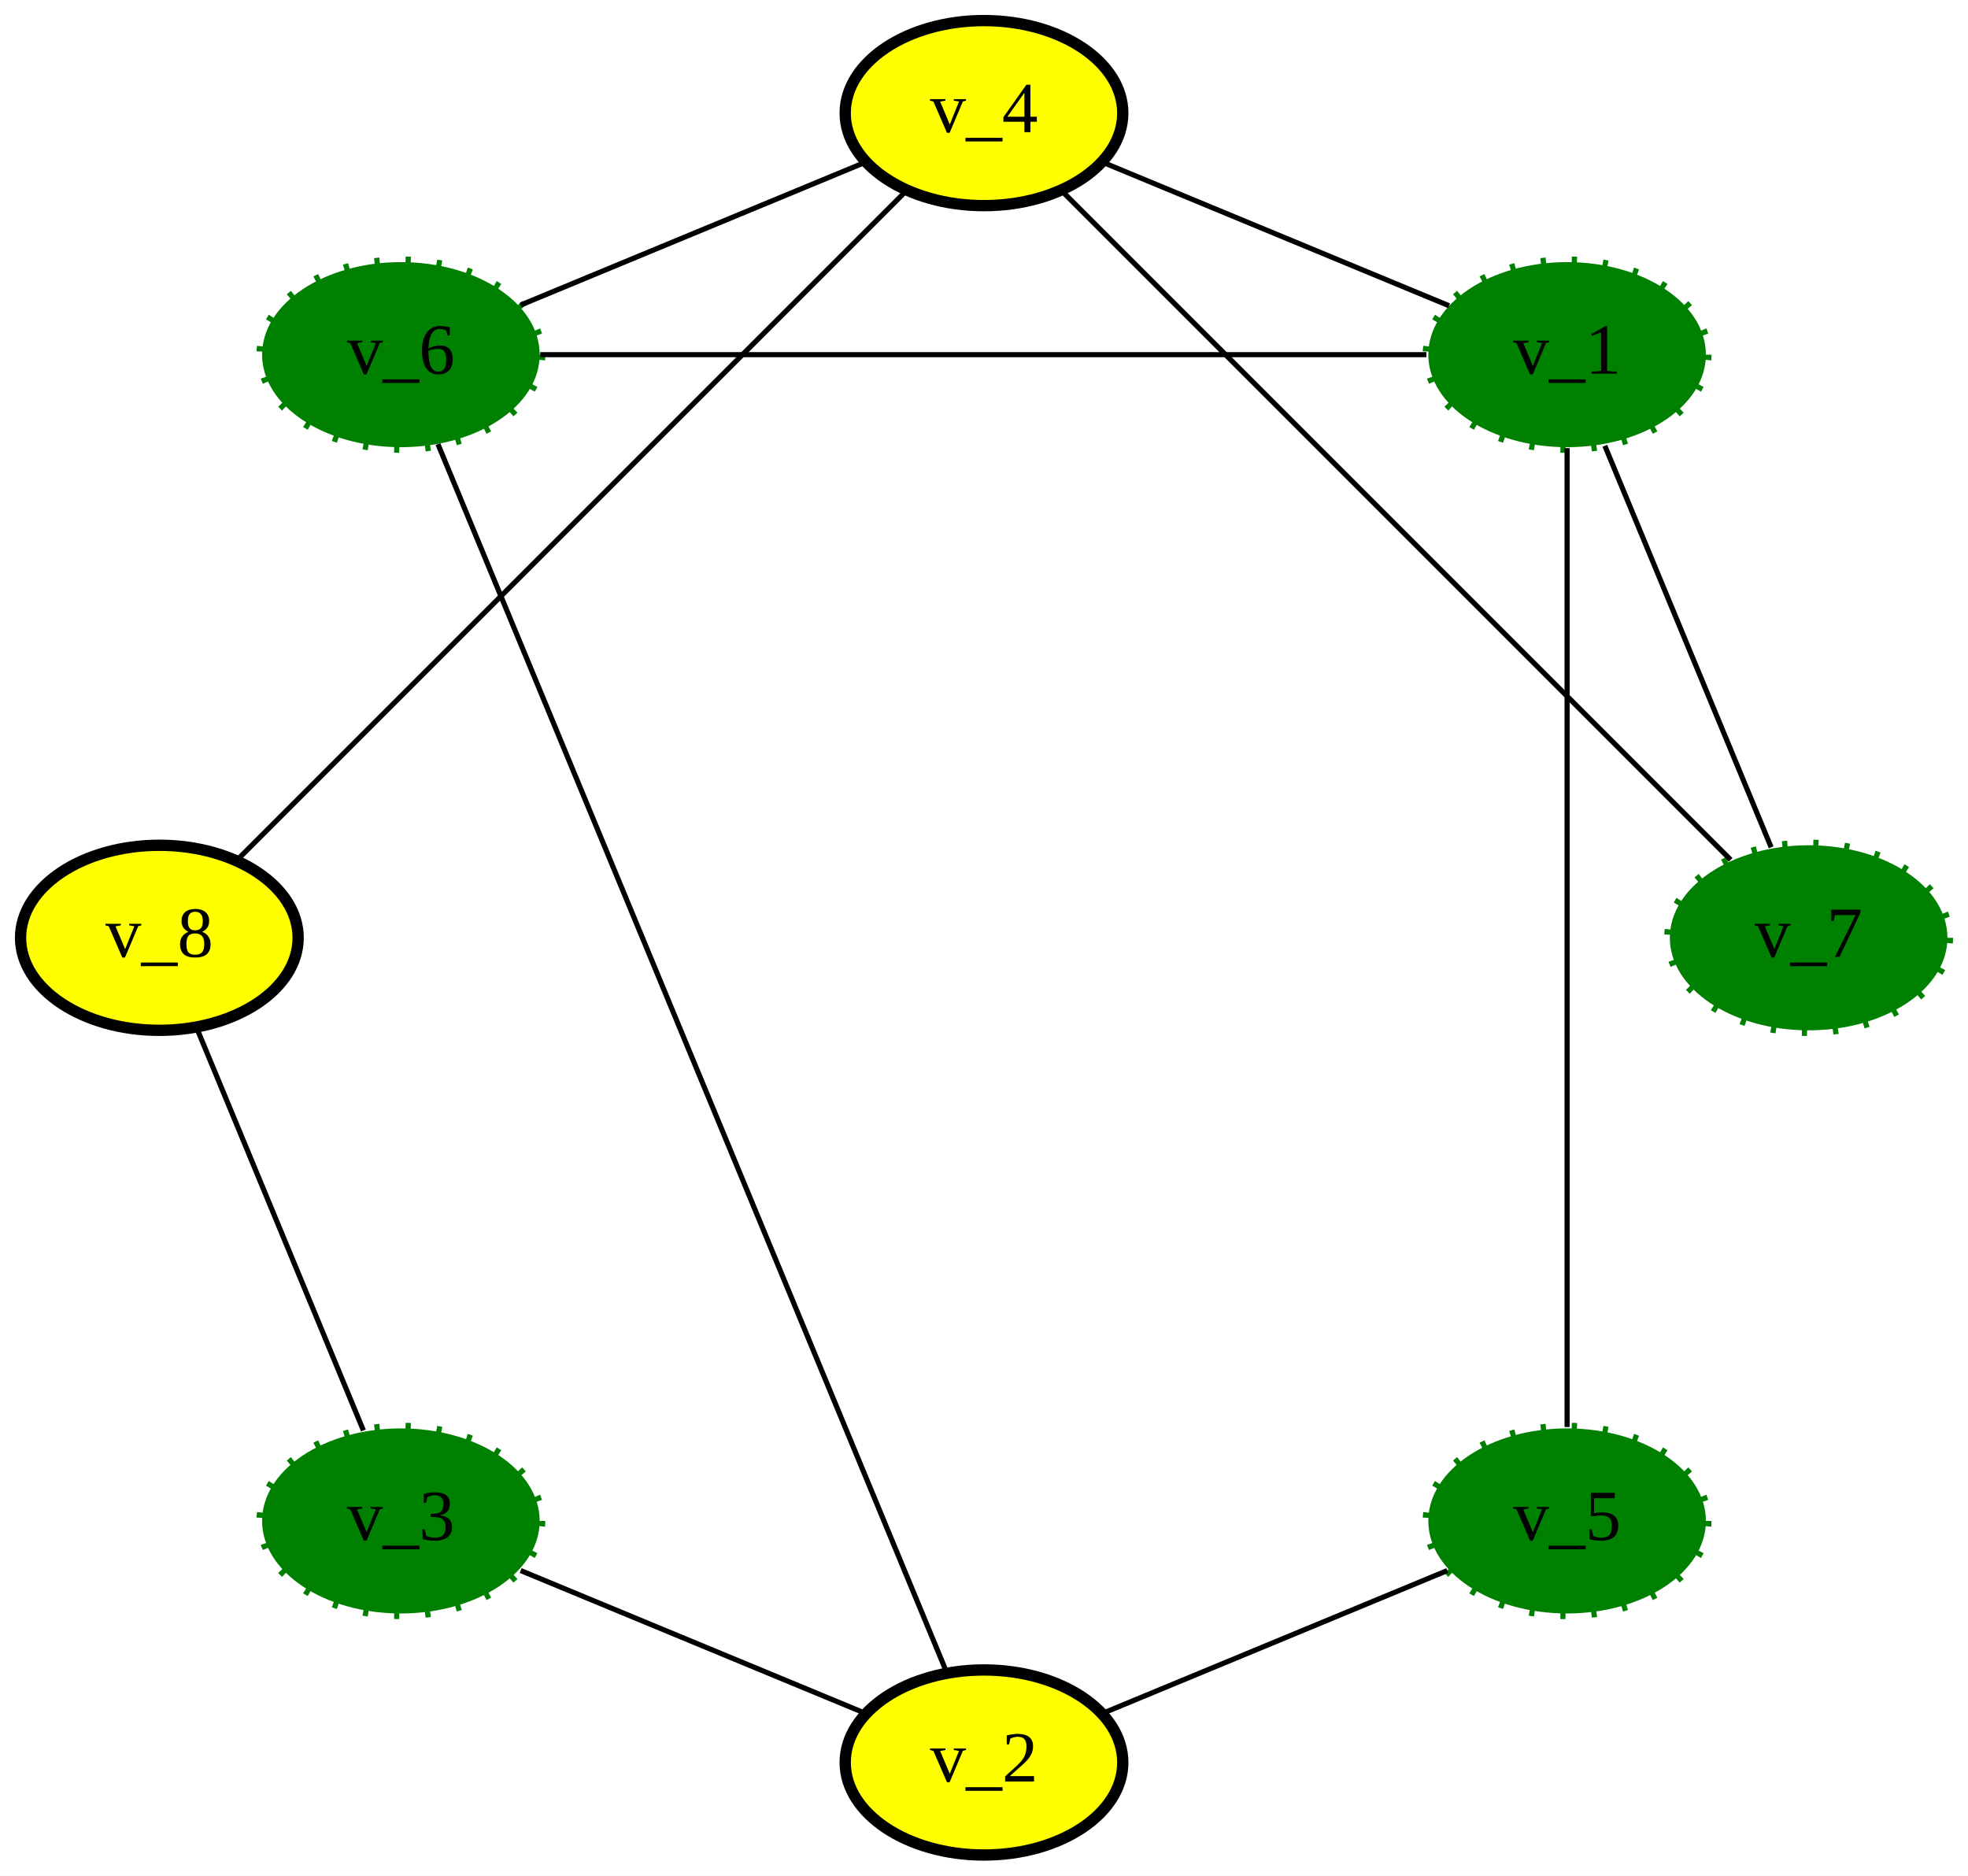
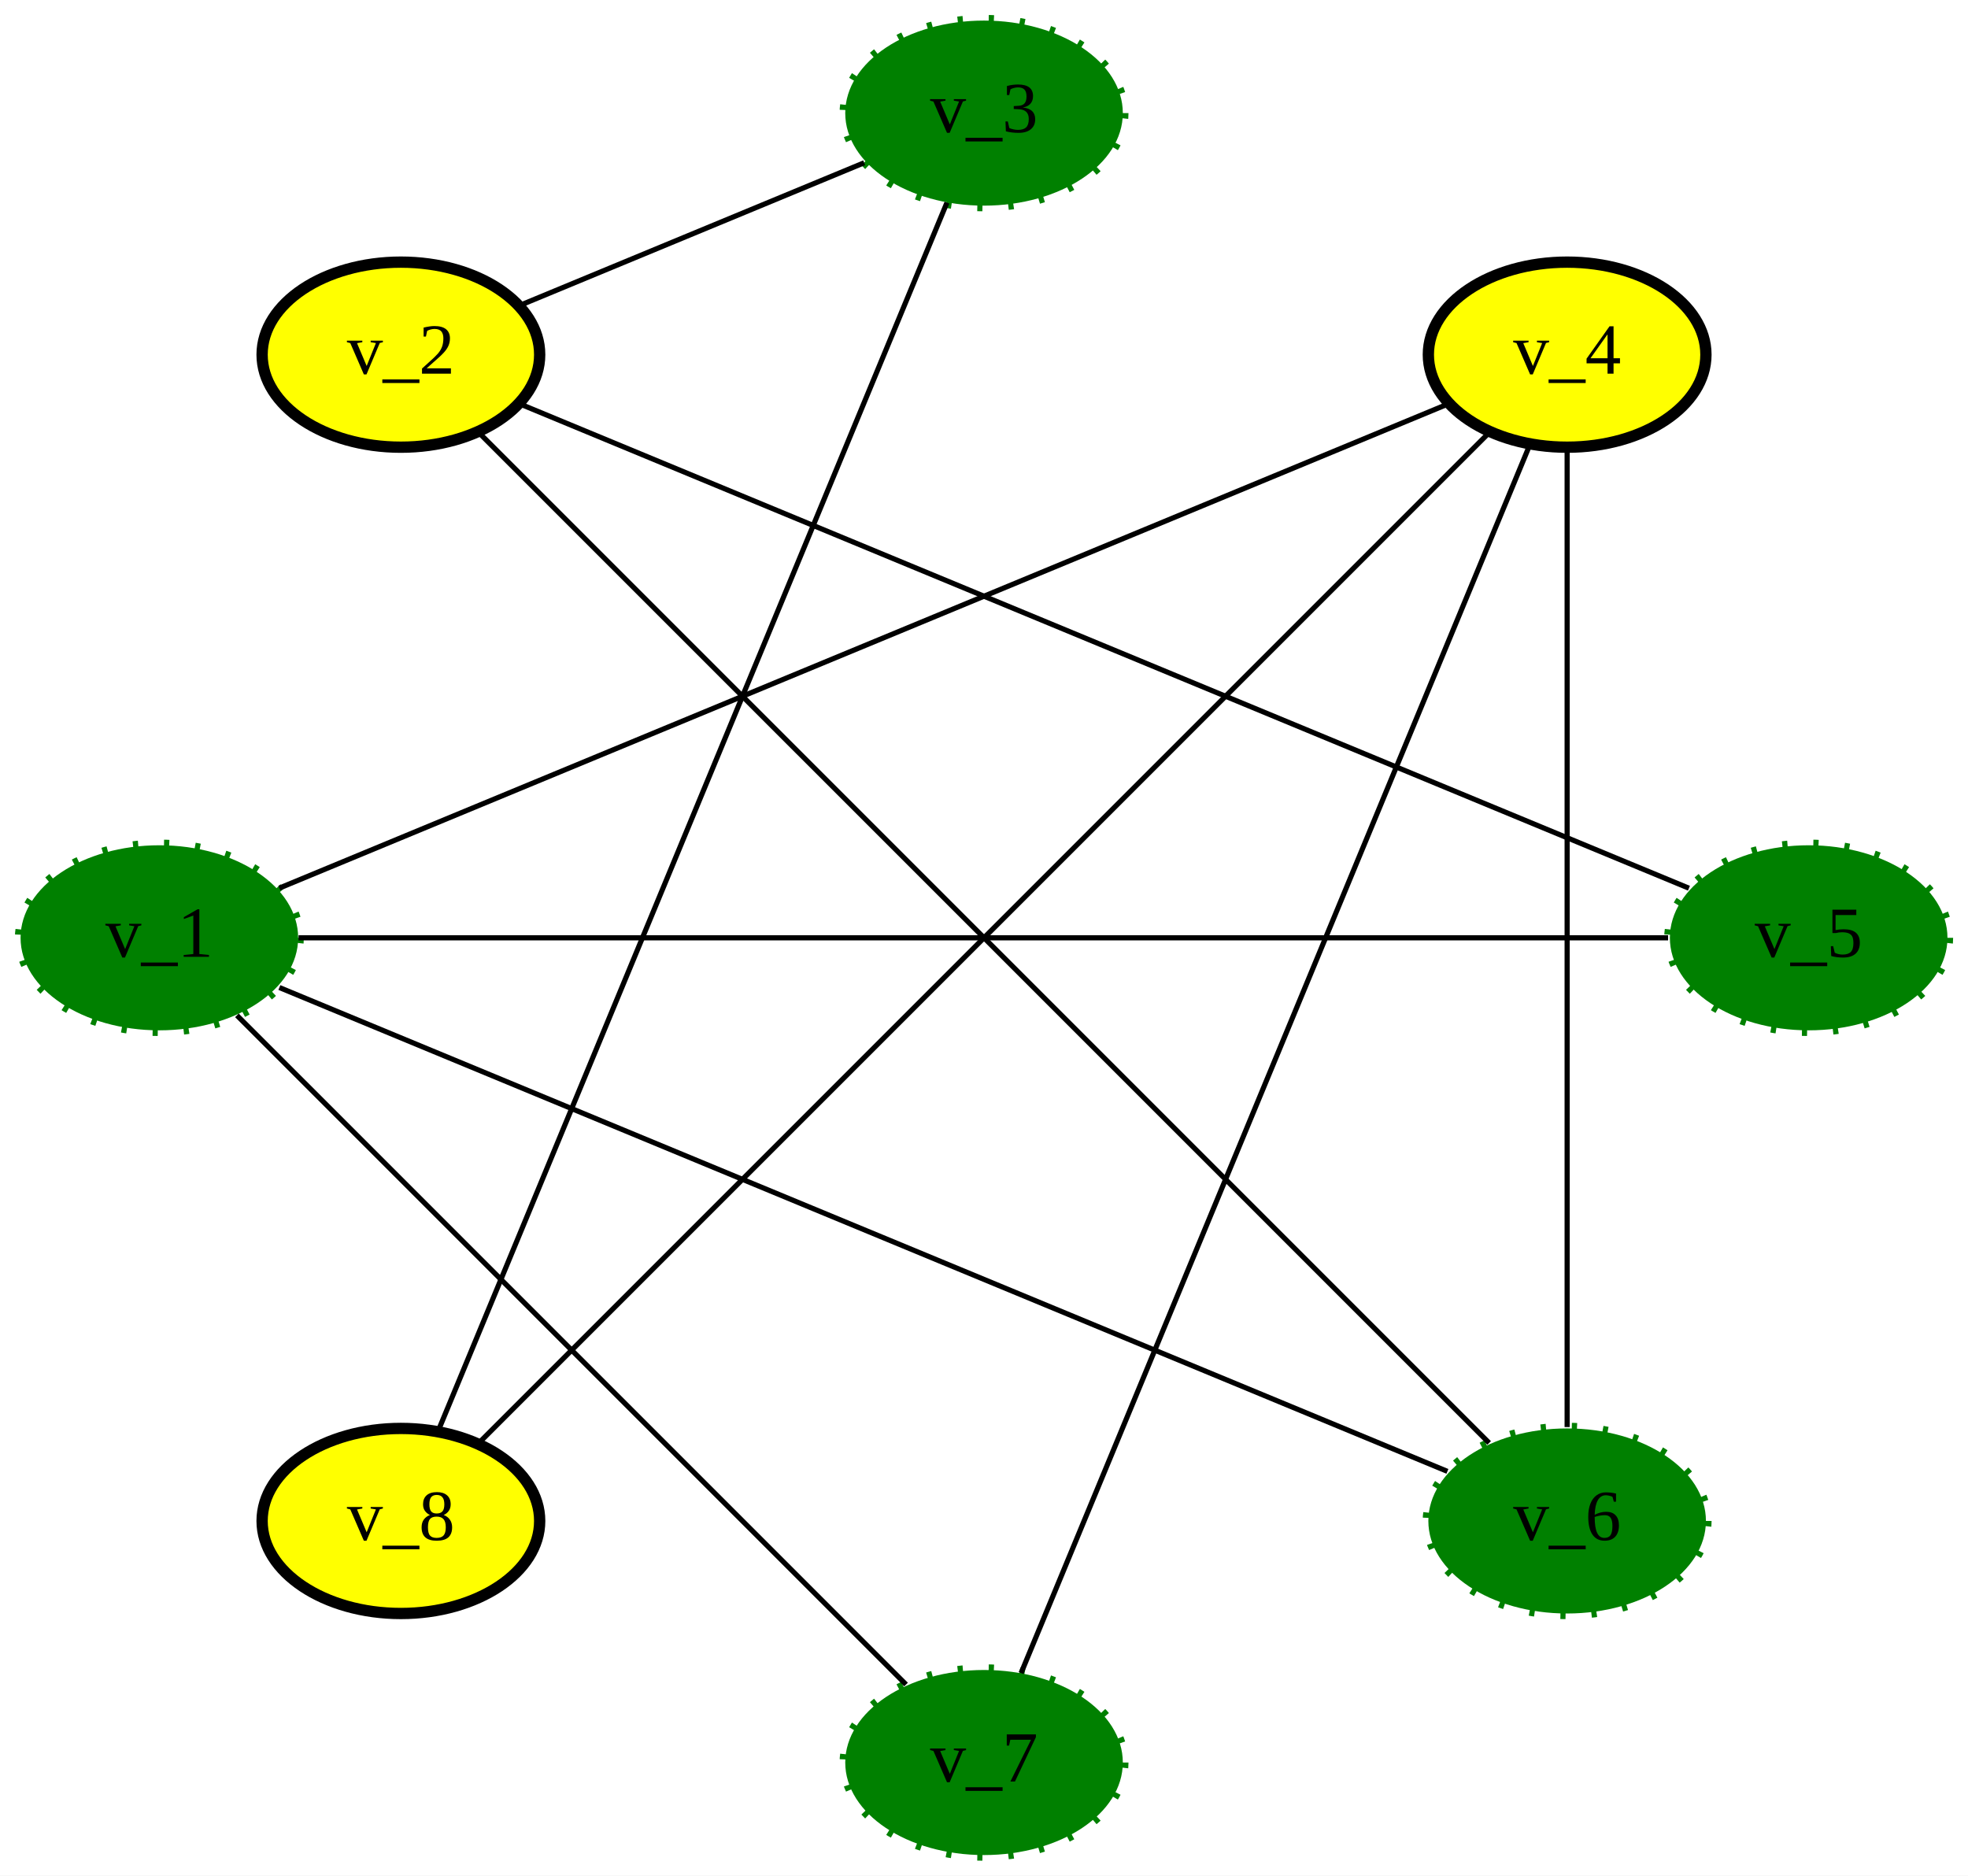
- <svg xmlns="http://www.w3.org/2000/svg" width="383pt" height="365pt" viewBox="0.00 0.00 382.86 364.86">
-   <g id="graph0" class="graph" transform="scale(1 1) rotate(0) translate(4 360.856)">
-     <polygon fill="white" stroke="none" points="-4,4 -4,-360.856 378.856,-360.856 378.856,4 -4,4" />
+ <svg xmlns="http://www.w3.org/2000/svg" width="383pt" height="365pt" viewBox="0.00 0.00 382.85 364.85">
+   <g id="graph0" class="graph" transform="scale(1 1) rotate(0) translate(191.428 182.426)">
+     <polygon fill="white" stroke="none" points="-191.428,182.428 -191.428,-182.426 191.426,-182.426 191.426,182.428 -191.428,182.428" />
    <g id="node1" class="node">
-       <ellipse fill="green" stroke="green" stroke-width="2.2" stroke-dasharray="1,5" cx="300.868" cy="-291.868" rx="27" ry="18" />
-       <text text-anchor="middle" x="300.868" y="-288.168" font-family="Times New Roman,serif" font-size="14.00">v_1</text>
+       <ellipse fill="green" stroke="green" stroke-width="2.2" stroke-dasharray="1,5" cx="-160.428" cy="-0.002" rx="27" ry="18" />
+       <text text-anchor="middle" x="-160.428" y="3.698" font-family="Times New Roman,serif" font-size="14.00">v_1</text>
    </g>
    <g id="node2" class="node">
-       <ellipse fill="yellow" stroke="black" stroke-width="2.2" cx="187.428" cy="-338.856" rx="27" ry="18" />
-       <text text-anchor="middle" x="187.428" y="-335.156" font-family="Times New Roman,serif" font-size="14.00">v_4</text>
+       <ellipse fill="yellow" stroke="black" stroke-width="2.2" cx="113.439" cy="-113.438" rx="27" ry="18" />
+       <text text-anchor="middle" x="113.439" y="-109.738" font-family="Times New Roman,serif" font-size="14.00">v_4</text>
    </g>
    <g id="edge1" class="edge">
-       <path fill="none" stroke="black" d="M277.912,-301.377C258.36,-309.475 230.393,-321.06 210.74,-329.2" />
+       <path fill="none" stroke="black" d="M-137.078,-9.674C-85.337,-31.105 38.462,-82.383 90.148,-103.791" />
    </g>
    <g id="node3" class="node">
-       <ellipse fill="green" stroke="green" stroke-width="2.2" stroke-dasharray="1,5" cx="73.988" cy="-291.868" rx="27" ry="18" />
-       <text text-anchor="middle" x="73.988" y="-288.168" font-family="Times New Roman,serif" font-size="14.00">v_6</text>
+       <ellipse fill="green" stroke="green" stroke-width="2.2" stroke-dasharray="1,5" cx="113.439" cy="113.439" rx="27" ry="18" />
+       <text text-anchor="middle" x="113.439" y="117.139" font-family="Times New Roman,serif" font-size="14.00">v_6</text>
    </g>
    <g id="edge2" class="edge">
-       <path fill="none" stroke="black" d="M273.501,-291.868C229.776,-291.868 144.662,-291.868 101.099,-291.868" />
+       <path fill="none" stroke="black" d="M-137.078,9.67C-85.337,31.102 38.462,82.382 90.148,103.792" />
    </g>
    <g id="node4" class="node">
-       <ellipse fill="green" stroke="green" stroke-width="2.2" stroke-dasharray="1,5" cx="300.868" cy="-64.988" rx="27" ry="18" />
-       <text text-anchor="middle" x="300.868" y="-61.288" font-family="Times New Roman,serif" font-size="14.00">v_5</text>
+       <ellipse fill="green" stroke="green" stroke-width="2.2" stroke-dasharray="1,5" cx="160.426" cy="-0.002" rx="27" ry="18" />
+       <text text-anchor="middle" x="160.426" y="3.698" font-family="Times New Roman,serif" font-size="14.00">v_5</text>
    </g>
    <g id="edge4" class="edge">
-       <path fill="none" stroke="black" d="M300.868,-273.685C300.868,-231.204 300.868,-125.825 300.868,-83.258" />
+       <path fill="none" stroke="black" d="M-133.348,-0.002C-72.916,-0.002 72.396,-0.002 133.079,-0.002" />
    </g>
    <g id="node5" class="node">
-       <ellipse fill="green" stroke="green" stroke-width="2.2" stroke-dasharray="1,5" cx="347.856" cy="-178.428" rx="27" ry="18" />
-       <text text-anchor="middle" x="347.856" y="-174.728" font-family="Times New Roman,serif" font-size="14.00">v_7</text>
+       <ellipse fill="green" stroke="green" stroke-width="2.2" stroke-dasharray="1,5" cx="0.003" cy="160.428" rx="27" ry="18" />
+       <text text-anchor="middle" x="0.003" y="164.128" font-family="Times New Roman,serif" font-size="14.00">v_7</text>
    </g>
    <g id="edge5" class="edge">
-       <path fill="none" stroke="black" d="M308.21,-274.143C317.037,-252.832 331.762,-217.285 340.566,-196.029" />
+       <path fill="none" stroke="black" d="M-145.335,15.091C-114.758,45.667 -45.808,114.618 -15.167,145.258" />
    </g>
    <g id="edge3" class="edge">
-       <path fill="none" stroke="black" d="M164.472,-329.348C144.92,-321.249 116.953,-309.664 97.3,-301.524" />
+       <path fill="none" stroke="black" d="M113.439,-95.255C113.439,-52.775 113.439,52.604 113.439,95.17" />
    </g>
    <g id="edge11" class="edge">
-       <path fill="none" stroke="black" d="M202.521,-323.764C233.097,-293.187 302.047,-224.238 332.687,-193.598" />
+       <path fill="none" stroke="black" d="M106.17,-95.89C85.681,-46.424 27.625,93.739 7.211,143.026" />
    </g>
    <g id="node6" class="node">
-       <ellipse fill="yellow" stroke="black" stroke-width="2.2" cx="187.428" cy="-18" rx="27" ry="18" />
-       <text text-anchor="middle" x="187.428" y="-14.3" font-family="Times New Roman,serif" font-size="14.00">v_2</text>
+       <ellipse fill="yellow" stroke="black" stroke-width="2.2" cx="-113.44" cy="-113.438" rx="27" ry="18" />
+       <text text-anchor="middle" x="-113.44" y="-109.738" font-family="Times New Roman,serif" font-size="14.00">v_2</text>
    </g>
    <g id="edge8" class="edge">
-       <path fill="none" stroke="black" d="M180.159,-35.548C159.67,-85.014 101.612,-225.179 81.197,-274.466" />
+       <path fill="none" stroke="black" d="M-98.202,-98.2C-56.871,-56.869 57.013,57.014 98.266,98.267" />
    </g>
    <g id="edge7" class="edge">
-       <path fill="none" stroke="black" d="M210.384,-27.509C229.936,-35.607 257.904,-47.192 277.557,-55.332" />
+       <path fill="none" stroke="black" d="M-90.091,-103.767C-38.35,-82.336 85.449,-31.058 137.135,-9.649" />
    </g>
    <g id="node7" class="node">
-       <ellipse fill="green" stroke="green" stroke-width="2.2" stroke-dasharray="1,5" cx="73.988" cy="-64.988" rx="27" ry="18" />
-       <text text-anchor="middle" x="73.988" y="-61.288" font-family="Times New Roman,serif" font-size="14.00">v_3</text>
+       <ellipse fill="green" stroke="green" stroke-width="2.2" stroke-dasharray="1,5" cx="0.003" cy="-160.426" rx="27" ry="18" />
+       <text text-anchor="middle" x="0.003" y="-156.726" font-family="Times New Roman,serif" font-size="14.00">v_3</text>
    </g>
    <g id="edge6" class="edge">
-       <path fill="none" stroke="black" d="M164.472,-27.509C144.92,-35.607 116.953,-47.192 97.3,-55.332" />
+       <path fill="none" stroke="black" d="M-90.484,-122.947C-70.931,-131.045 -42.963,-142.63 -23.309,-150.77" />
    </g>
    <g id="node8" class="node">
-       <ellipse fill="yellow" stroke="black" stroke-width="2.2" cx="27" cy="-178.428" rx="27" ry="18" />
-       <text text-anchor="middle" x="27" y="-174.728" font-family="Times New Roman,serif" font-size="14.00">v_8</text>
+       <ellipse fill="yellow" stroke="black" stroke-width="2.2" cx="-113.44" cy="113.439" rx="27" ry="18" />
+       <text text-anchor="middle" x="-113.44" y="117.139" font-family="Times New Roman,serif" font-size="14.00">v_8</text>
    </g>
    <g id="edge10" class="edge">
-       <path fill="none" stroke="black" d="M42.093,-193.521C72.669,-224.097 141.618,-293.047 172.259,-323.687" />
+       <path fill="none" stroke="black" d="M-98.202,98.201C-56.871,56.87 57.013,-57.013 98.266,-98.266" />
    </g>
    <g id="edge9" class="edge">
-       <path fill="none" stroke="black" d="M34.342,-160.703C43.169,-139.392 57.894,-103.845 66.698,-82.589" />
+       <path fill="none" stroke="black" d="M-106.172,95.891C-85.681,46.426 -27.622,-93.737 -7.206,-143.024" />
    </g>
  </g>
</svg>
